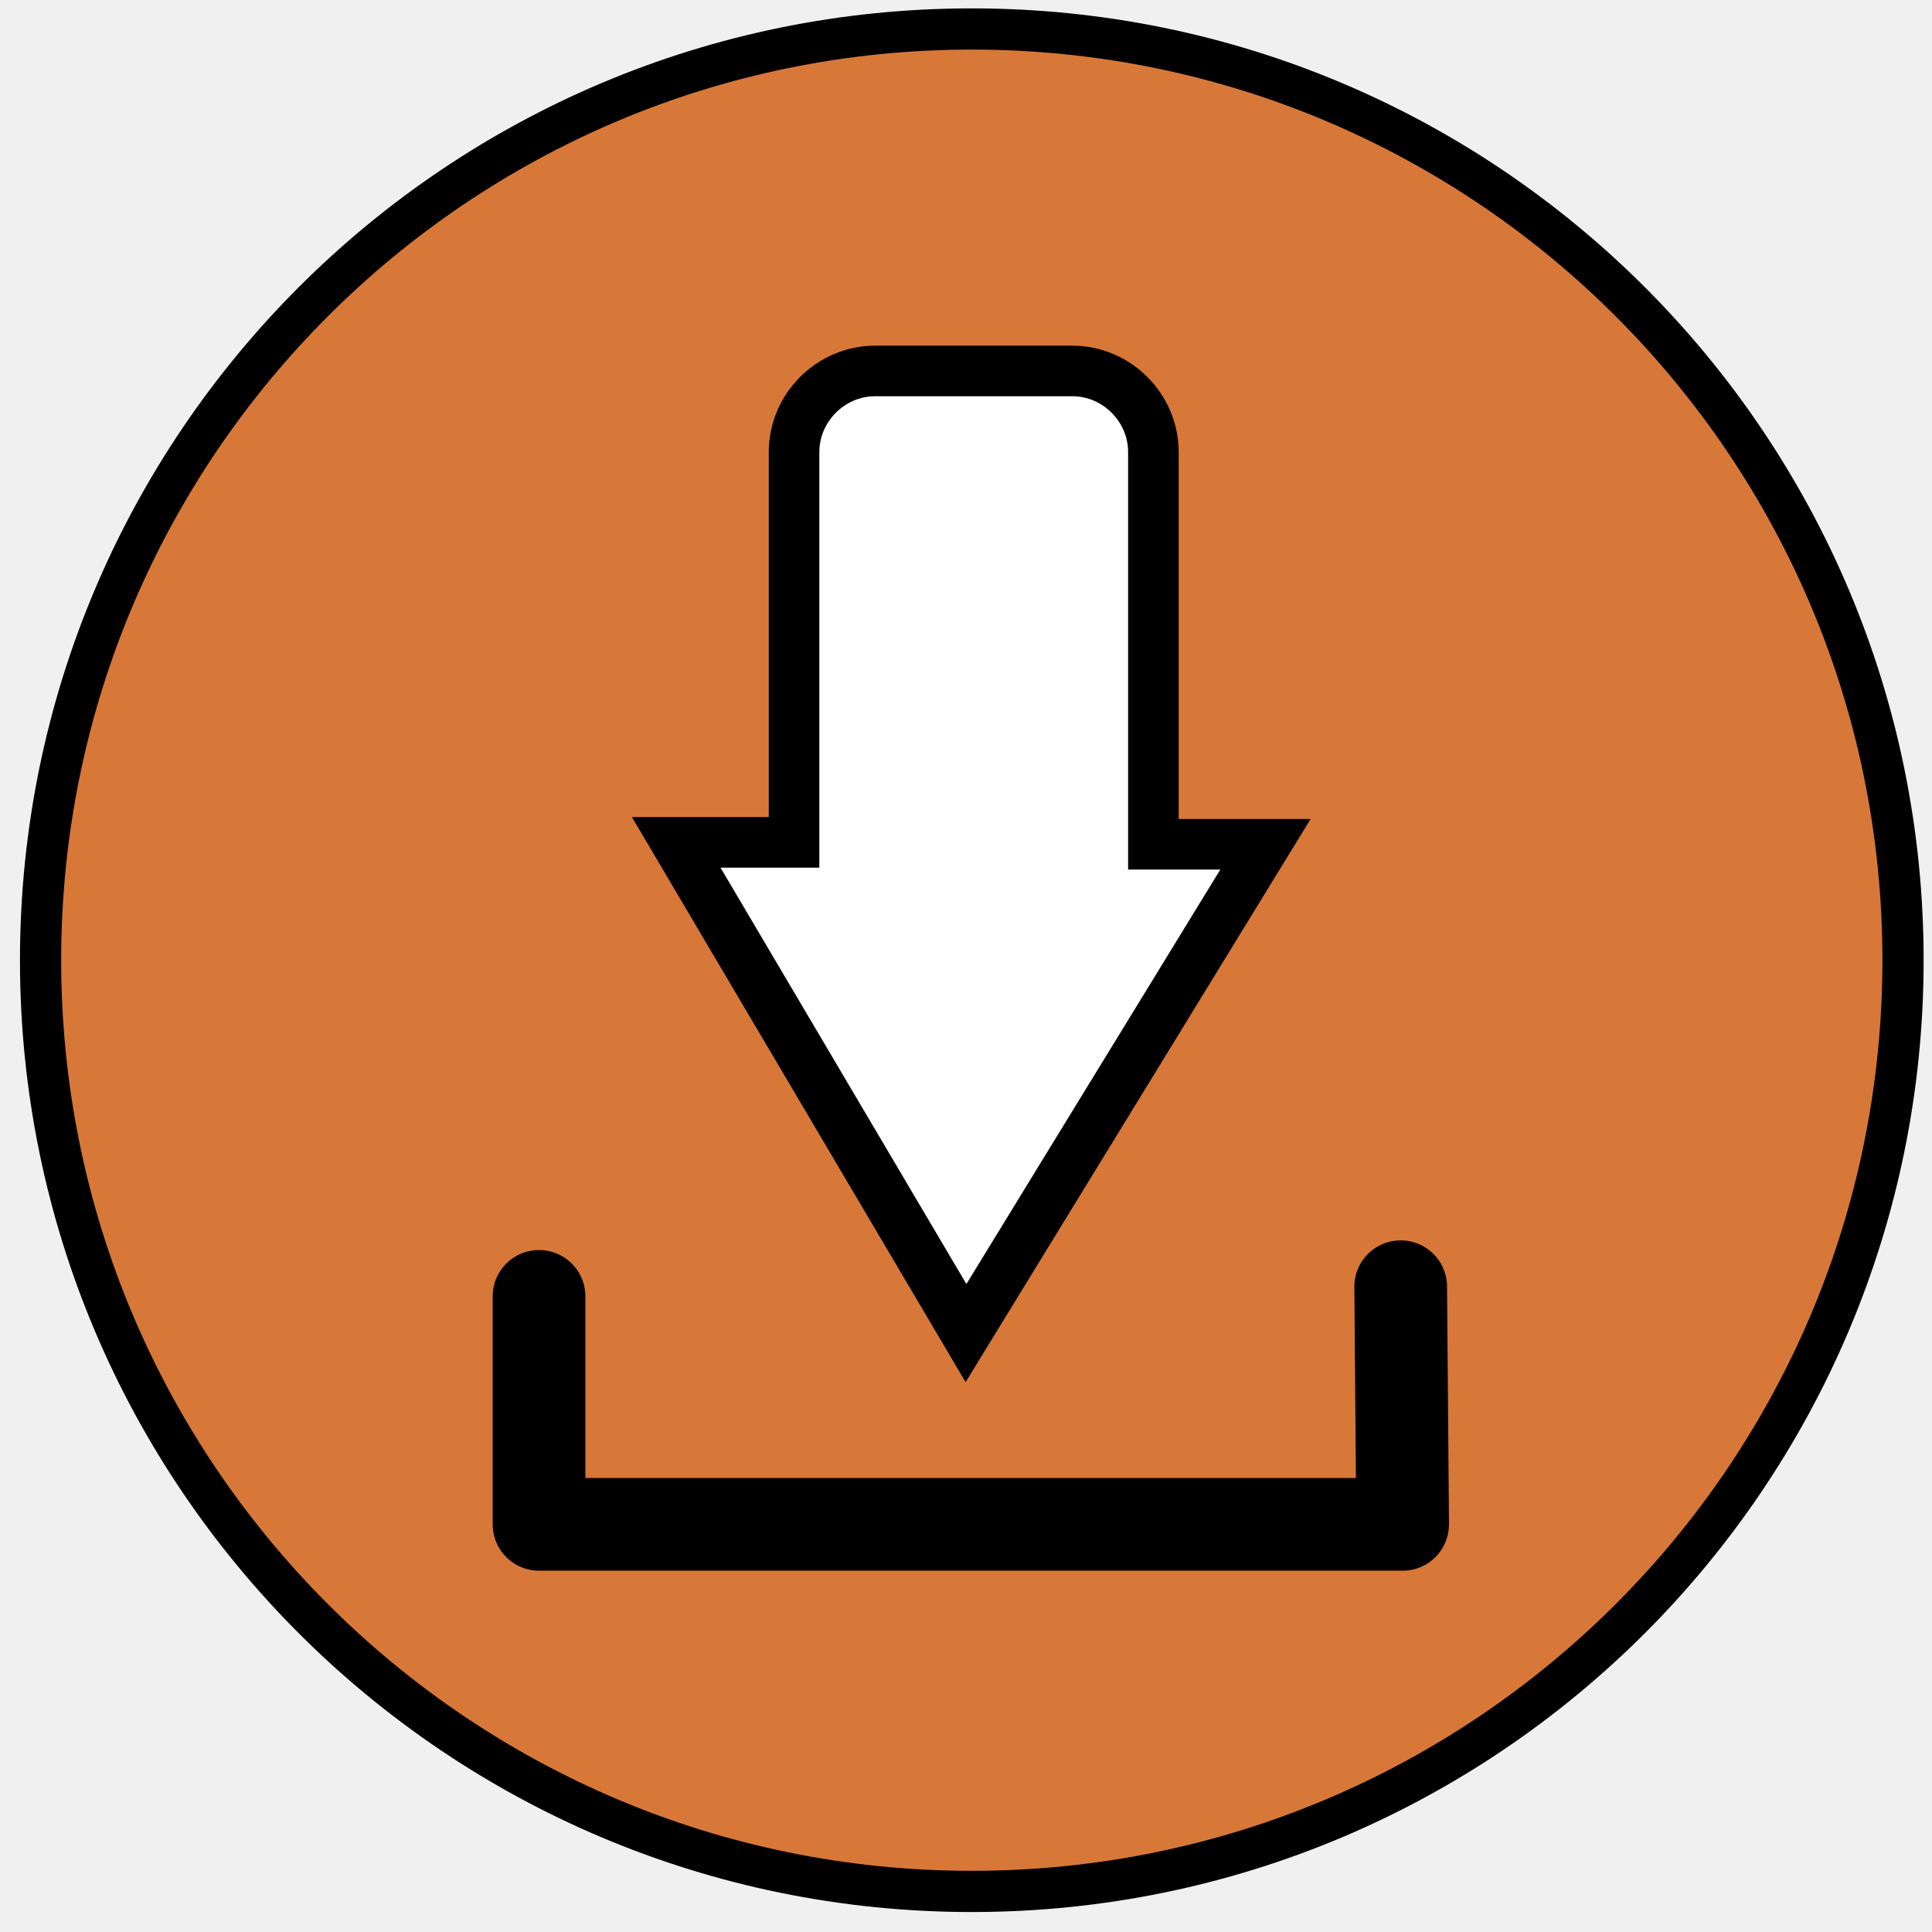
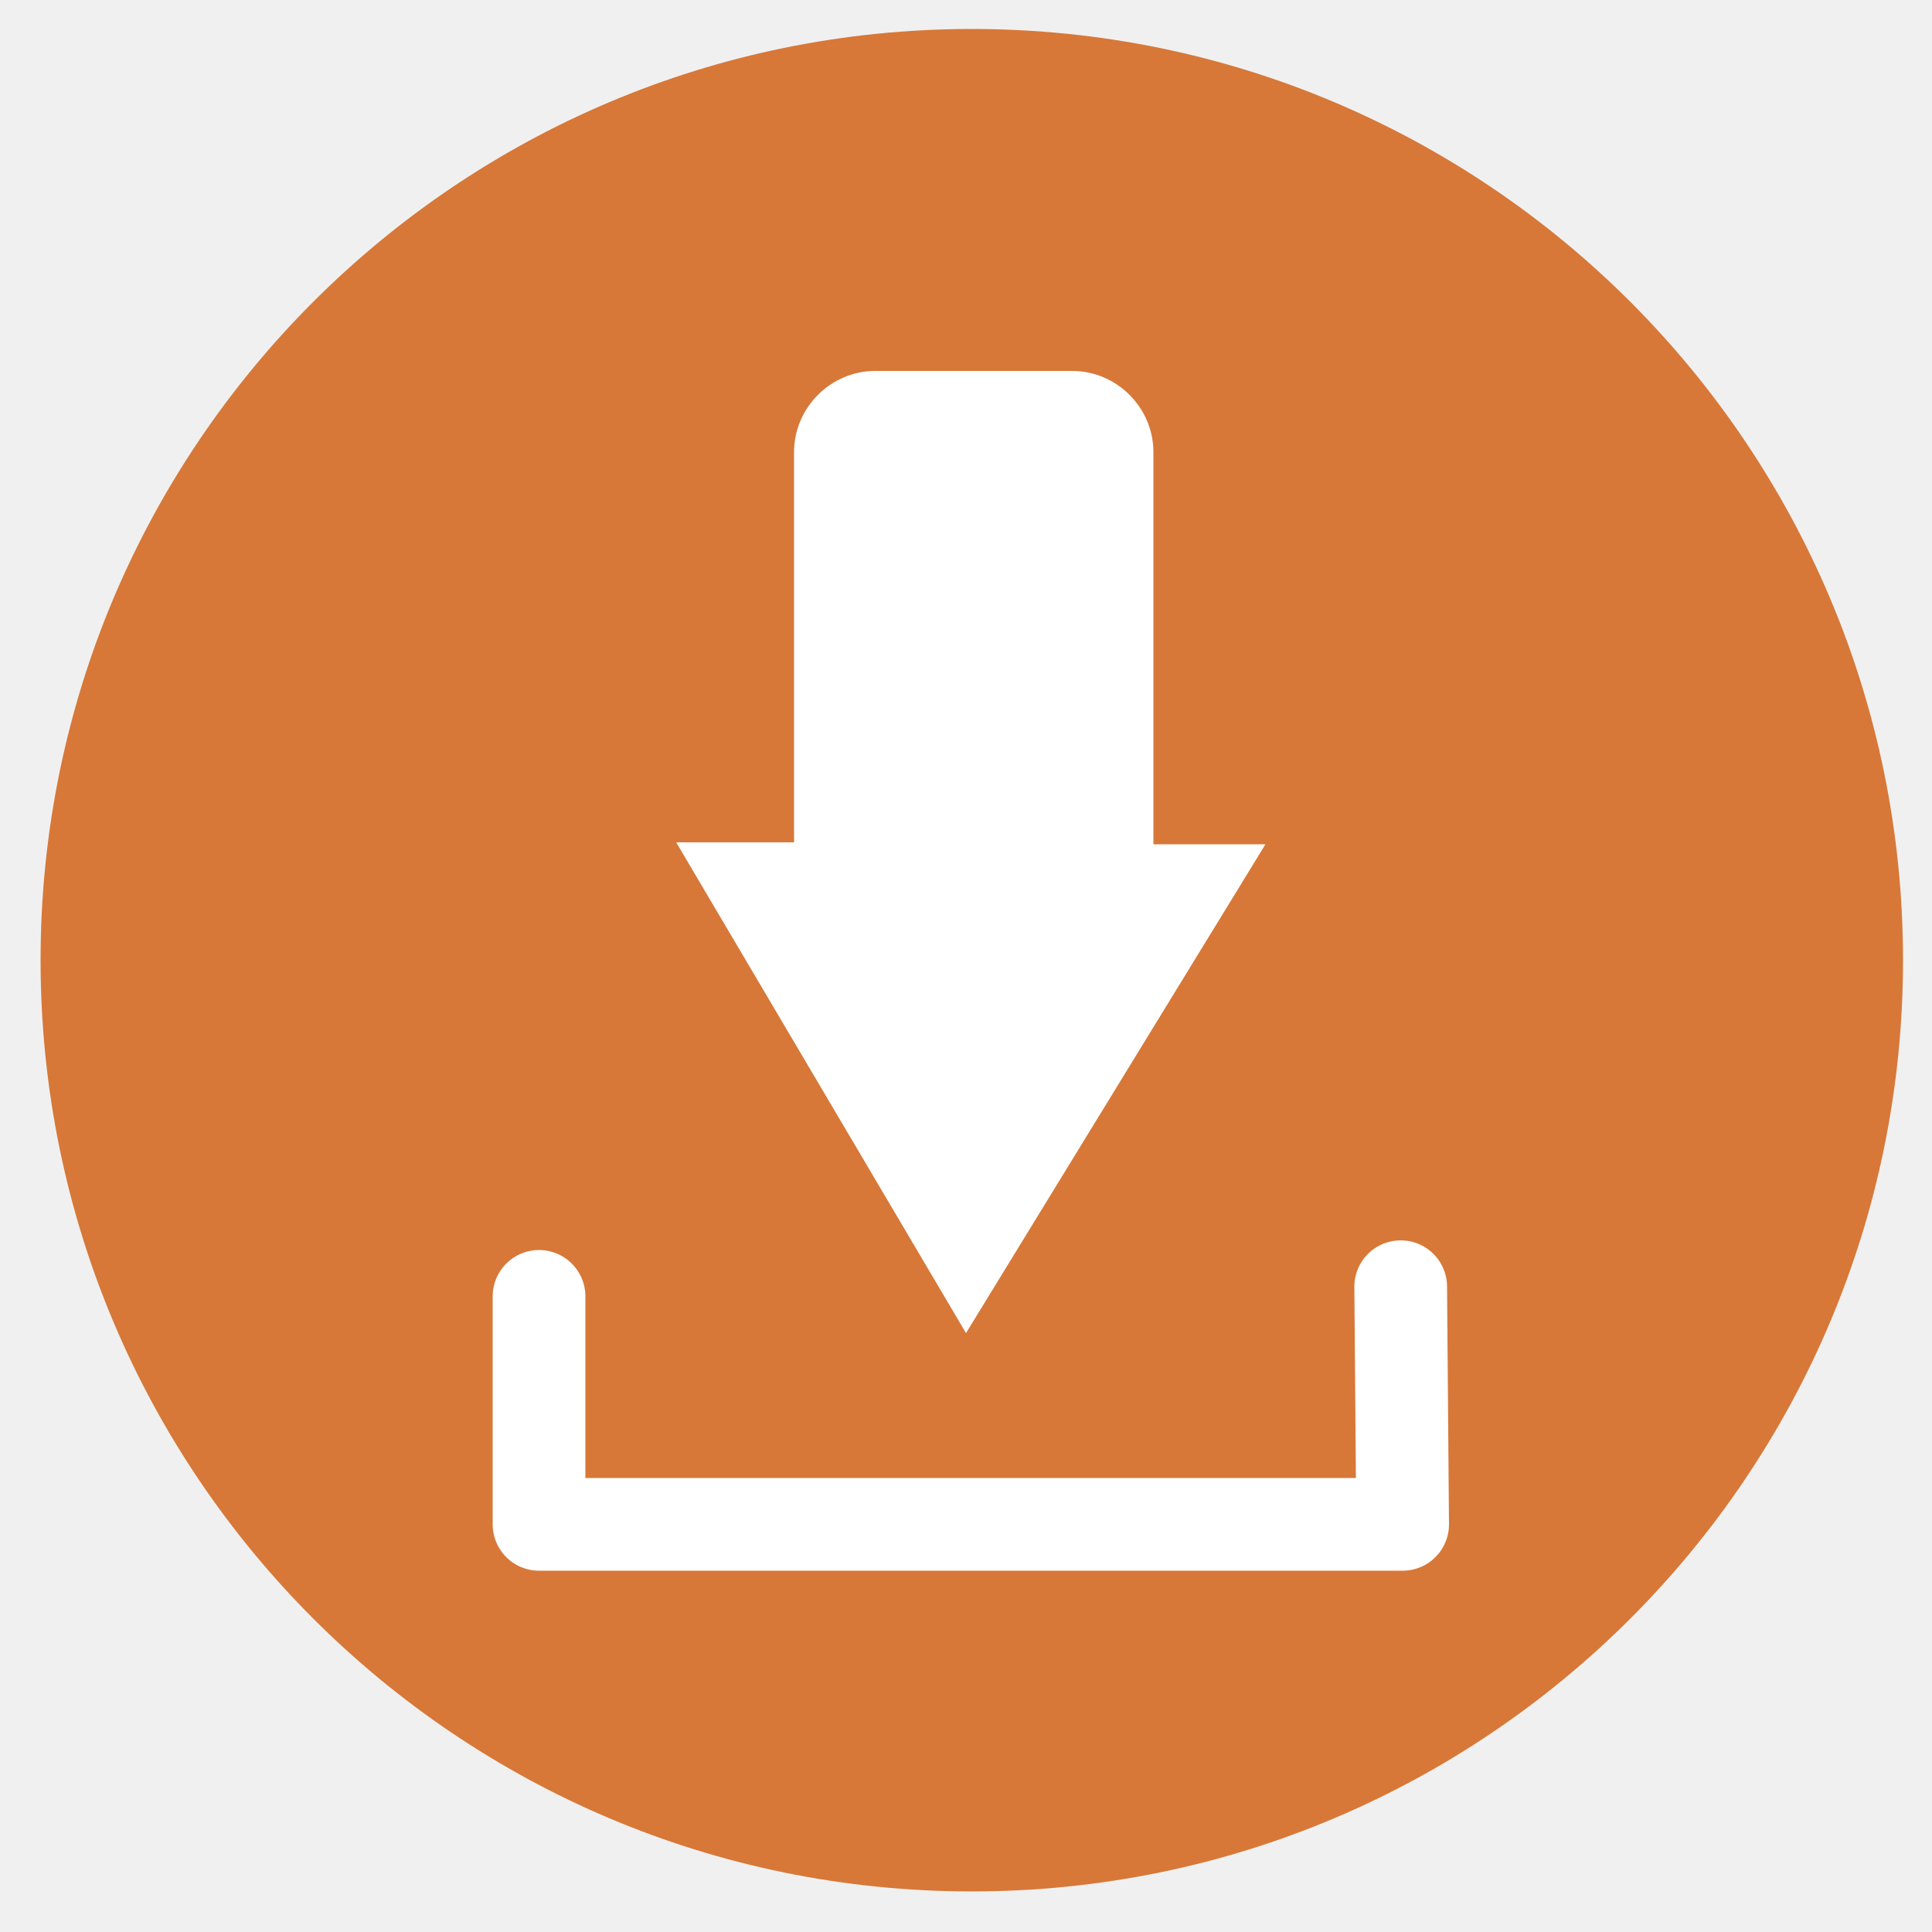
<svg xmlns="http://www.w3.org/2000/svg" version="1.1" id="Layer_1" x="0px" y="0px" viewBox="0 0 100 100" style="enable-background:new 0 0 100 100;" xml:space="preserve">
  <style type="text/css">
- 	.st0{fill:#D77838;stroke:#000000;stroke-width:2.133;stroke-miterlimit:10;}
- 	.st1{fill:none;stroke:#000000;stroke-width:4.798;stroke-linecap:round;stroke-linejoin:round;stroke-miterlimit:10;}
- 	.st2{fill:#FFFFFF;stroke:#000000;stroke-width:2.618;stroke-miterlimit:10;}
+ 	.st0{fill:#D77838;}
+ 	.st1{fill:none;stroke:#FFFFFF;stroke-width:4.798;stroke-linecap:round;stroke-linejoin:round;stroke-miterlimit:10;}
+ 	.st2{fill:#FFFFFF;}
</style>
  <circle class="st0" cx="50.3" cy="49.7" r="48.2" />
  <polyline class="st1" points="27.9,67.1 27.9,78.9 72.6,78.9 72.5,66.6 " />
  <path class="st2" d="M35,43.6h6.1V23.4c0-2.3,1.9-4.2,4.2-4.2h10.2c2.3,0,4.2,1.9,4.2,4.2v20.3h5.8L50,69L35,43.6z" />
</svg>
